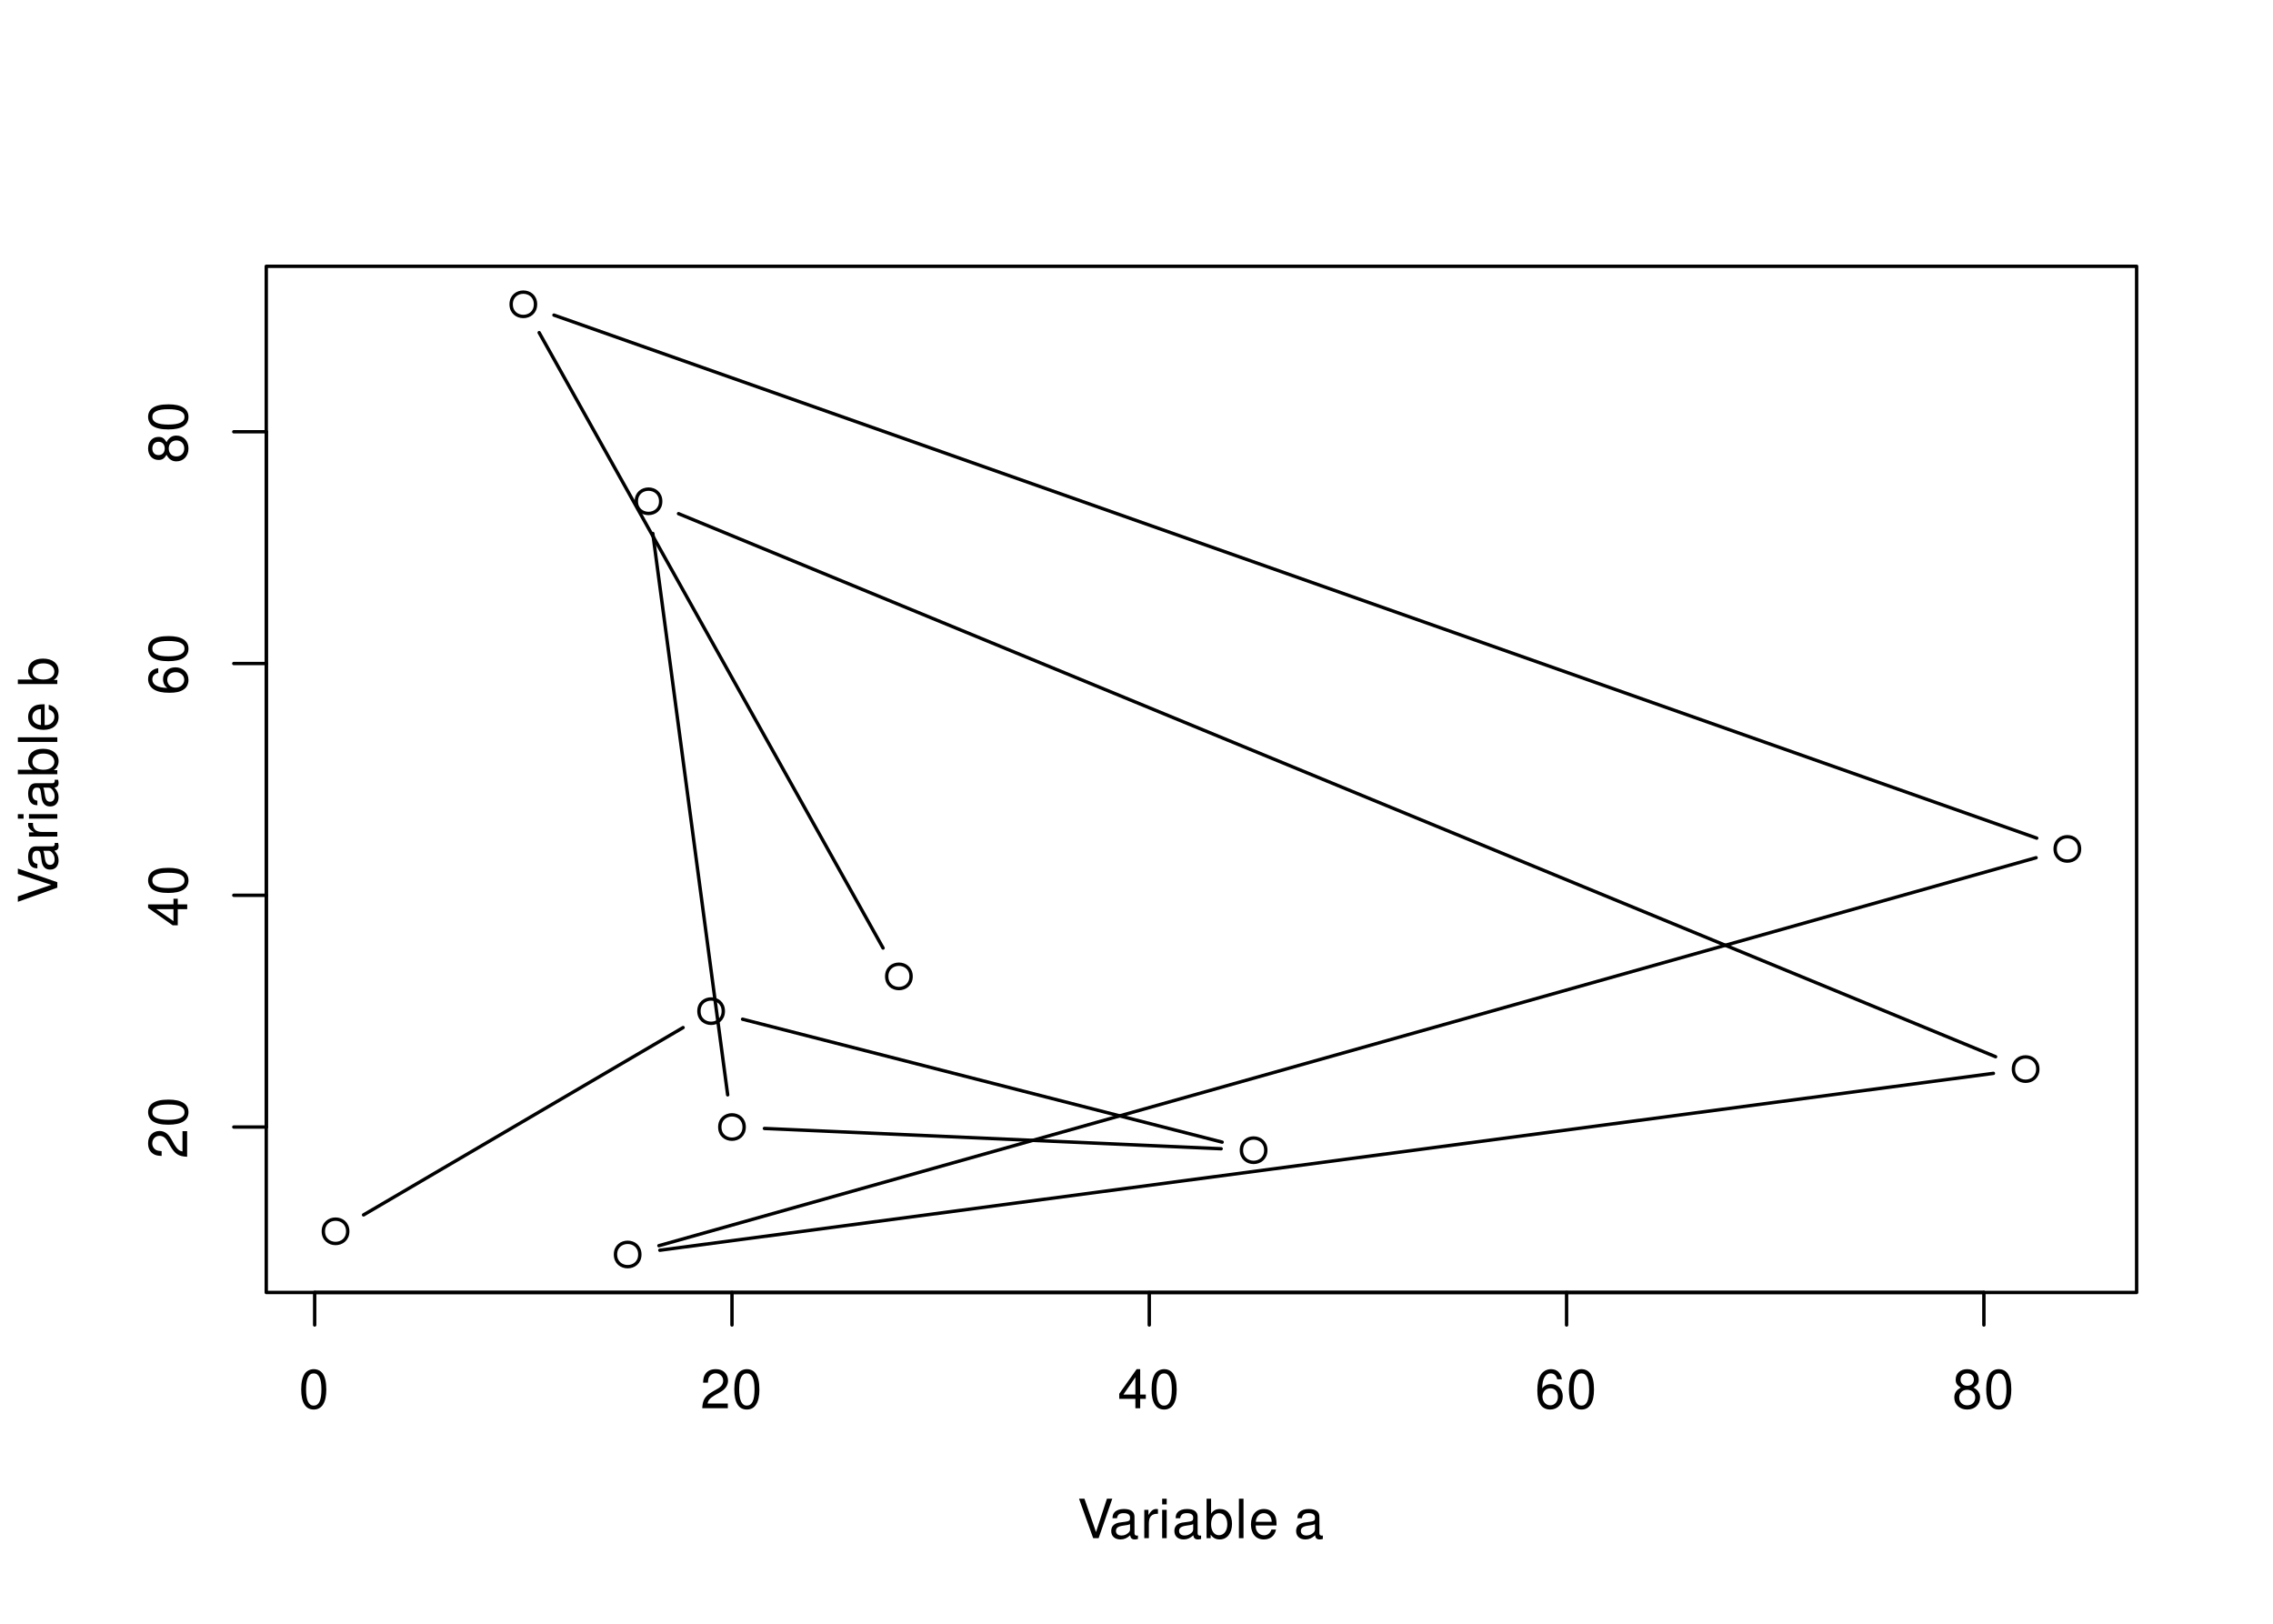
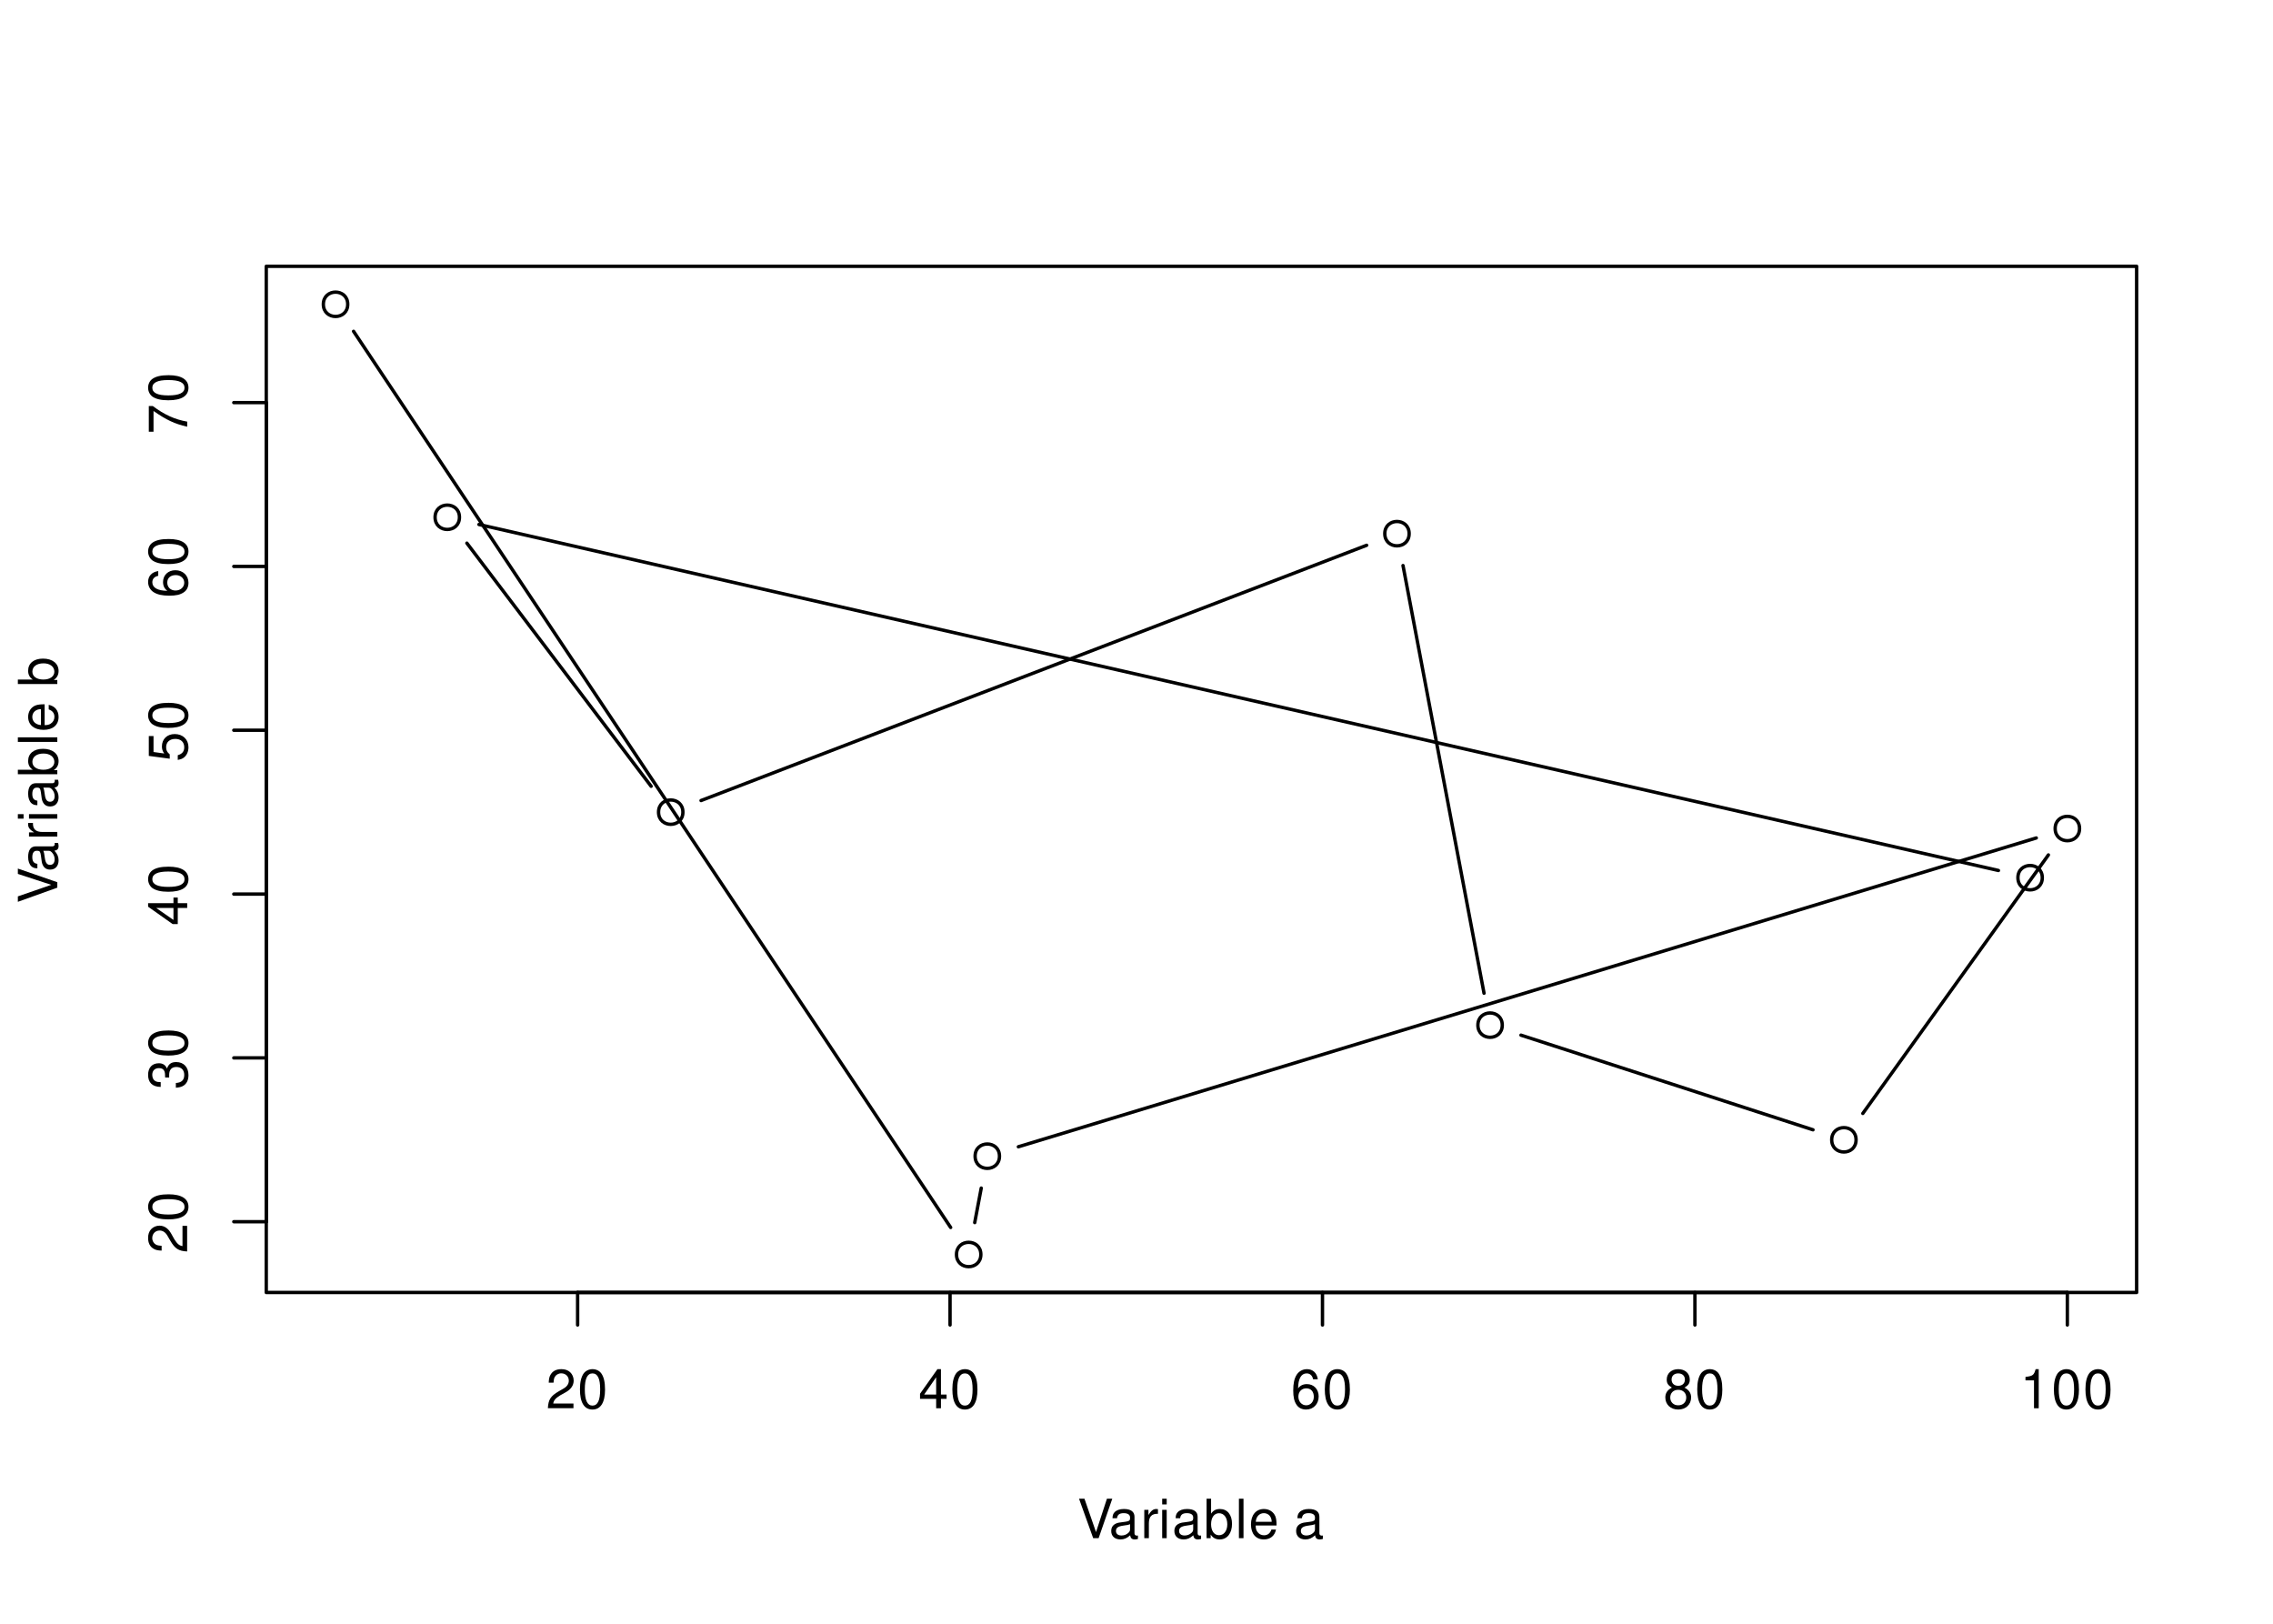
<svg xmlns="http://www.w3.org/2000/svg" xmlns:xlink="http://www.w3.org/1999/xlink" width="504pt" height="360pt" viewBox="0 0 504 360" version="1.1">
  <defs>
    <g>
      <symbol overflow="visible" id="glyph0-0">
        <path style="stroke:none;" d="" />
      </symbol>
      <symbol overflow="visible" id="glyph0-1">
+         <path style="stroke:none;" d="M 6.078 -1.047 L 1.594 -1.047 C 1.703 -1.766 2.094 -2.219 3.125 -2.859 L 4.328 -3.531 C 5.516 -4.188 6.125 -5.078 6.125 -6.141 C 6.125 -6.859 5.844 -7.531 5.344 -8 C 4.844 -8.453 4.219 -8.672 3.406 -8.672 C 2.328 -8.672 1.531 -8.297 1.062 -7.547 C 0.75 -7.094 0.625 -6.547 0.594 -5.672 L 1.656 -5.672 C 1.688 -6.266 1.766 -6.609 1.906 -6.906 C 2.188 -7.422 2.734 -7.75 3.375 -7.75 C 4.328 -7.75 5.047 -7.062 5.047 -6.125 C 5.047 -5.422 4.656 -4.828 3.906 -4.391 L 2.797 -3.75 C 1.016 -2.719 0.5 -1.906 0.406 -0.016 L 6.078 -0.016 Z M 6.078 -1.047 " />
+       </symbol>
+       <symbol overflow="visible" id="glyph0-2">
        <path style="stroke:none;" d="M 3.297 -8.672 C 2.516 -8.672 1.781 -8.312 1.344 -7.734 C 0.797 -6.953 0.516 -5.812 0.516 -4.203 C 0.516 -1.266 1.469 0.281 3.297 0.281 C 5.094 0.281 6.078 -1.266 6.078 -4.125 C 6.078 -5.812 5.812 -6.938 5.25 -7.734 C 4.812 -8.328 4.109 -8.672 3.297 -8.672 Z M 3.297 -7.734 C 4.438 -7.734 5 -6.578 5 -4.219 C 5 -1.75 4.453 -0.594 3.281 -0.594 C 2.156 -0.594 1.594 -1.797 1.594 -4.188 C 1.594 -6.578 2.156 -7.734 3.297 -7.734 Z M 3.297 -7.734 " />
-       </symbol>
-       <symbol overflow="visible" id="glyph0-2">
-         <path style="stroke:none;" d="M 6.078 -1.047 L 1.594 -1.047 C 1.703 -1.766 2.094 -2.219 3.125 -2.859 L 4.328 -3.531 C 5.516 -4.188 6.125 -5.078 6.125 -6.141 C 6.125 -6.859 5.844 -7.531 5.344 -8 C 4.844 -8.453 4.219 -8.672 3.406 -8.672 C 2.328 -8.672 1.531 -8.297 1.062 -7.547 C 0.75 -7.094 0.625 -6.547 0.594 -5.672 L 1.656 -5.672 C 1.688 -6.266 1.766 -6.609 1.906 -6.906 C 2.188 -7.422 2.734 -7.75 3.375 -7.75 C 4.328 -7.75 5.047 -7.062 5.047 -6.125 C 5.047 -5.422 4.656 -4.828 3.906 -4.391 L 2.797 -3.75 C 1.016 -2.719 0.5 -1.906 0.406 -0.016 L 6.078 -0.016 Z M 6.078 -1.047 " />
      </symbol>
      <symbol overflow="visible" id="glyph0-3">
        <path style="stroke:none;" d="M 3.922 -2.094 L 3.922 0 L 4.984 0 L 4.984 -2.094 L 6.234 -2.094 L 6.234 -3.047 L 4.984 -3.047 L 4.984 -8.672 L 4.203 -8.672 L 0.344 -3.219 L 0.344 -2.094 Z M 3.922 -3.047 L 1.266 -3.047 L 3.922 -6.875 Z M 3.922 -3.047 " />
      </symbol>
      <symbol overflow="visible" id="glyph0-4">
        <path style="stroke:none;" d="M 5.969 -6.422 C 5.766 -7.844 4.859 -8.672 3.562 -8.672 C 2.625 -8.672 1.781 -8.219 1.281 -7.438 C 0.75 -6.594 0.516 -5.531 0.516 -3.953 C 0.516 -2.5 0.719 -1.578 1.234 -0.797 C 1.688 -0.094 2.438 0.281 3.375 0.281 C 4.984 0.281 6.156 -0.938 6.156 -2.625 C 6.156 -4.219 5.078 -5.359 3.547 -5.359 C 2.719 -5.359 2.047 -5.047 1.594 -4.406 C 1.609 -6.547 2.281 -7.734 3.484 -7.734 C 4.234 -7.734 4.75 -7.266 4.922 -6.422 Z M 3.422 -4.422 C 4.438 -4.422 5.078 -3.703 5.078 -2.547 C 5.078 -1.453 4.359 -0.656 3.391 -0.656 C 2.406 -0.656 1.656 -1.484 1.656 -2.594 C 1.656 -3.672 2.375 -4.422 3.422 -4.422 Z M 3.422 -4.422 " />
      </symbol>
      <symbol overflow="visible" id="glyph0-5">
        <path style="stroke:none;" d="M 4.688 -4.578 C 5.578 -5.109 5.859 -5.547 5.859 -6.359 C 5.859 -7.734 4.812 -8.672 3.297 -8.672 C 1.797 -8.672 0.75 -7.734 0.75 -6.375 C 0.75 -5.547 1.016 -5.125 1.891 -4.578 C 0.922 -4.078 0.438 -3.375 0.438 -2.406 C 0.438 -0.828 1.609 0.281 3.297 0.281 C 4.984 0.281 6.156 -0.828 6.156 -2.406 C 6.156 -3.375 5.672 -4.078 4.688 -4.578 Z M 3.297 -7.734 C 4.203 -7.734 4.781 -7.203 4.781 -6.344 C 4.781 -5.516 4.188 -4.984 3.297 -4.984 C 2.406 -4.984 1.828 -5.516 1.828 -6.359 C 1.828 -7.203 2.406 -7.734 3.297 -7.734 Z M 3.297 -4.094 C 4.359 -4.094 5.078 -3.391 5.078 -2.391 C 5.078 -1.344 4.375 -0.656 3.281 -0.656 C 2.25 -0.656 1.531 -1.375 1.531 -2.375 C 1.531 -3.406 2.234 -4.094 3.297 -4.094 Z M 3.297 -4.094 " />
      </symbol>
      <symbol overflow="visible" id="glyph0-6">
+         <path style="stroke:none;" d="M 3.109 -6.188 L 3.109 0 L 4.156 0 L 4.156 -8.672 L 3.469 -8.672 C 3.094 -7.344 2.859 -7.156 1.219 -6.953 L 1.219 -6.188 Z M 3.109 -6.188 " />
+       </symbol>
+       <symbol overflow="visible" id="glyph0-7">
        <path style="stroke:none;" d="M 4.703 0 L 7.734 -8.75 L 6.547 -8.75 L 4.125 -1.344 L 1.562 -8.75 L 0.359 -8.75 L 3.5 0 Z M 4.703 0 " />
      </symbol>
-       <symbol overflow="visible" id="glyph0-7">
+       <symbol overflow="visible" id="glyph0-8">
        <path style="stroke:none;" d="M 6.422 -0.594 C 6.312 -0.562 6.266 -0.562 6.203 -0.562 C 5.859 -0.562 5.656 -0.75 5.656 -1.062 L 5.656 -4.75 C 5.656 -5.875 4.844 -6.469 3.297 -6.469 C 2.375 -6.469 1.641 -6.203 1.219 -5.734 C 0.922 -5.406 0.797 -5.047 0.781 -4.422 L 1.781 -4.422 C 1.875 -5.203 2.328 -5.547 3.266 -5.547 C 4.172 -5.547 4.672 -5.203 4.672 -4.609 L 4.672 -4.344 C 4.656 -3.906 4.438 -3.75 3.625 -3.641 C 2.203 -3.469 1.984 -3.422 1.609 -3.266 C 0.875 -2.953 0.5 -2.406 0.5 -1.578 C 0.5 -0.438 1.297 0.281 2.562 0.281 C 3.359 0.281 4 0 4.703 -0.641 C 4.781 0 5.094 0.281 5.734 0.281 C 5.953 0.281 6.078 0.25 6.422 0.172 Z M 4.672 -1.984 C 4.672 -1.641 4.578 -1.438 4.266 -1.156 C 3.859 -0.797 3.375 -0.594 2.781 -0.594 C 2 -0.594 1.547 -0.969 1.547 -1.609 C 1.547 -2.266 1.984 -2.609 3.062 -2.766 C 4.125 -2.906 4.328 -2.953 4.672 -3.109 Z M 4.672 -1.984 " />
      </symbol>
-       <symbol overflow="visible" id="glyph0-8">
+       <symbol overflow="visible" id="glyph0-9">
        <path style="stroke:none;" d="M 0.828 -6.281 L 0.828 0 L 1.844 0 L 1.844 -3.266 C 1.844 -4.781 2.469 -5.453 3.859 -5.406 L 3.859 -6.438 C 3.688 -6.453 3.594 -6.469 3.469 -6.469 C 2.812 -6.469 2.328 -6.078 1.75 -5.141 L 1.75 -6.281 Z M 0.828 -6.281 " />
      </symbol>
-       <symbol overflow="visible" id="glyph0-9">
+       <symbol overflow="visible" id="glyph0-10">
        <path style="stroke:none;" d="M 1.797 -6.281 L 0.797 -6.281 L 0.797 0 L 1.797 0 Z M 1.797 -8.75 L 0.797 -8.75 L 0.797 -7.484 L 1.797 -7.484 Z M 1.797 -8.75 " />
      </symbol>
-       <symbol overflow="visible" id="glyph0-10">
+       <symbol overflow="visible" id="glyph0-11">
        <path style="stroke:none;" d="M 0.641 -8.75 L 0.641 0 L 1.547 0 L 1.547 -0.797 C 2.031 -0.078 2.656 0.281 3.547 0.281 C 5.203 0.281 6.281 -1.078 6.281 -3.172 C 6.281 -5.203 5.25 -6.469 3.594 -6.469 C 2.719 -6.469 2.109 -6.141 1.641 -5.438 L 1.641 -8.75 Z M 3.391 -5.531 C 4.516 -5.531 5.234 -4.562 5.234 -3.062 C 5.234 -1.625 4.484 -0.656 3.391 -0.656 C 2.328 -0.656 1.641 -1.625 1.641 -3.094 C 1.641 -4.578 2.328 -5.531 3.391 -5.531 Z M 3.391 -5.531 " />
      </symbol>
-       <symbol overflow="visible" id="glyph0-11">
+       <symbol overflow="visible" id="glyph0-12">
        <path style="stroke:none;" d="M 1.828 -8.75 L 0.812 -8.75 L 0.812 0 L 1.828 0 Z M 1.828 -8.75 " />
      </symbol>
-       <symbol overflow="visible" id="glyph0-12">
+       <symbol overflow="visible" id="glyph0-13">
        <path style="stroke:none;" d="M 6.156 -2.812 C 6.156 -3.766 6.078 -4.344 5.906 -4.812 C 5.5 -5.844 4.531 -6.469 3.359 -6.469 C 1.609 -6.469 0.484 -5.141 0.484 -3.062 C 0.484 -0.984 1.562 0.281 3.344 0.281 C 4.781 0.281 5.766 -0.547 6.031 -1.906 L 5.016 -1.906 C 4.734 -1.078 4.172 -0.641 3.375 -0.641 C 2.734 -0.641 2.203 -0.938 1.859 -1.469 C 1.625 -1.828 1.531 -2.188 1.531 -2.812 Z M 1.547 -3.625 C 1.625 -4.781 2.344 -5.547 3.344 -5.547 C 4.375 -5.547 5.078 -4.75 5.078 -3.625 Z M 1.547 -3.625 " />
      </symbol>
-       <symbol overflow="visible" id="glyph0-13">
+       <symbol overflow="visible" id="glyph0-14">
        <path style="stroke:none;" d="" />
      </symbol>
      <symbol overflow="visible" id="glyph1-0">
        <path style="stroke:none;" d="" />
      </symbol>
      <symbol overflow="visible" id="glyph1-1">
        <path style="stroke:none;" d="M -1.047 -6.078 L -1.047 -1.594 C -1.766 -1.703 -2.219 -2.094 -2.859 -3.125 L -3.531 -4.328 C -4.188 -5.516 -5.078 -6.125 -6.141 -6.125 C -6.859 -6.125 -7.531 -5.844 -8 -5.344 C -8.453 -4.844 -8.672 -4.219 -8.672 -3.406 C -8.672 -2.328 -8.297 -1.531 -7.547 -1.062 C -7.094 -0.75 -6.547 -0.625 -5.672 -0.594 L -5.672 -1.656 C -6.266 -1.688 -6.609 -1.766 -6.906 -1.906 C -7.422 -2.188 -7.75 -2.734 -7.75 -3.375 C -7.75 -4.328 -7.062 -5.047 -6.125 -5.047 C -5.422 -5.047 -4.828 -4.656 -4.391 -3.906 L -3.75 -2.797 C -2.719 -1.016 -1.906 -0.5 -0.016 -0.406 L -0.016 -6.078 Z M -1.047 -6.078 " />
      </symbol>
      <symbol overflow="visible" id="glyph1-2">
        <path style="stroke:none;" d="M -8.672 -3.297 C -8.672 -2.516 -8.312 -1.781 -7.734 -1.344 C -6.953 -0.797 -5.812 -0.516 -4.203 -0.516 C -1.266 -0.516 0.281 -1.469 0.281 -3.297 C 0.281 -5.094 -1.266 -6.078 -4.125 -6.078 C -5.812 -6.078 -6.938 -5.812 -7.734 -5.25 C -8.328 -4.812 -8.672 -4.109 -8.672 -3.297 Z M -7.734 -3.297 C -7.734 -4.438 -6.578 -5 -4.219 -5 C -1.75 -5 -0.594 -4.453 -0.594 -3.281 C -0.594 -2.156 -1.797 -1.594 -4.188 -1.594 C -6.578 -1.594 -7.734 -2.156 -7.734 -3.297 Z M -7.734 -3.297 " />
      </symbol>
      <symbol overflow="visible" id="glyph1-3">
+         <path style="stroke:none;" d="M -4 -2.656 L -4 -3.234 C -4 -4.375 -3.453 -4.984 -2.406 -4.984 C -1.312 -4.984 -0.656 -4.328 -0.656 -3.234 C -0.656 -2.078 -1.25 -1.516 -2.516 -1.438 L -2.516 -0.391 C -1.828 -0.438 -1.375 -0.547 -0.984 -0.75 C -0.141 -1.203 0.281 -2.031 0.281 -3.188 C 0.281 -4.938 -0.781 -6.078 -2.422 -6.078 C -3.531 -6.078 -4.125 -5.656 -4.484 -4.625 C -4.812 -5.422 -5.406 -5.812 -6.281 -5.812 C -7.781 -5.812 -8.672 -4.844 -8.672 -3.234 C -8.672 -1.516 -7.719 -0.594 -5.875 -0.562 L -5.875 -1.625 C -6.406 -1.625 -6.703 -1.688 -6.969 -1.812 C -7.469 -2.047 -7.75 -2.578 -7.75 -3.234 C -7.75 -4.172 -7.188 -4.734 -6.25 -4.734 C -5.641 -4.734 -5.266 -4.531 -5.062 -4.062 C -4.938 -3.766 -4.891 -3.391 -4.891 -2.656 Z M -4 -2.656 " />
+       </symbol>
+       <symbol overflow="visible" id="glyph1-4">
        <path style="stroke:none;" d="M -2.094 -3.922 L 0 -3.922 L 0 -4.984 L -2.094 -4.984 L -2.094 -6.234 L -3.047 -6.234 L -3.047 -4.984 L -8.672 -4.984 L -8.672 -4.203 L -3.219 -0.344 L -2.094 -0.344 Z M -3.047 -3.922 L -3.047 -1.266 L -6.875 -3.922 Z M -3.047 -3.922 " />
      </symbol>
-       <symbol overflow="visible" id="glyph1-4">
+       <symbol overflow="visible" id="glyph1-5">
+         <path style="stroke:none;" d="M -8.516 -5.719 L -8.516 -1.312 L -3.875 -0.688 L -3.875 -1.656 C -4.469 -2.141 -4.672 -2.562 -4.672 -3.234 C -4.672 -4.375 -3.891 -5.078 -2.625 -5.078 C -1.406 -5.078 -0.656 -4.375 -0.656 -3.219 C -0.656 -2.297 -1.125 -1.734 -2.094 -1.469 L -2.094 -0.422 C -1.391 -0.562 -1.062 -0.688 -0.75 -0.938 C -0.094 -1.422 0.281 -2.281 0.281 -3.234 C 0.281 -4.953 -0.969 -6.156 -2.766 -6.156 C -4.453 -6.156 -5.609 -5.047 -5.609 -3.406 C -5.609 -2.812 -5.453 -2.328 -5.094 -1.844 L -7.469 -2.172 L -7.469 -5.719 Z M -8.516 -5.719 " />
+       </symbol>
+       <symbol overflow="visible" id="glyph1-6">
        <path style="stroke:none;" d="M -6.422 -5.969 C -7.844 -5.766 -8.672 -4.859 -8.672 -3.562 C -8.672 -2.625 -8.219 -1.781 -7.438 -1.281 C -6.594 -0.75 -5.531 -0.516 -3.953 -0.516 C -2.5 -0.516 -1.578 -0.719 -0.797 -1.234 C -0.094 -1.688 0.281 -2.438 0.281 -3.375 C 0.281 -4.984 -0.938 -6.156 -2.625 -6.156 C -4.219 -6.156 -5.359 -5.078 -5.359 -3.547 C -5.359 -2.719 -5.047 -2.047 -4.406 -1.594 C -6.547 -1.609 -7.734 -2.281 -7.734 -3.484 C -7.734 -4.234 -7.266 -4.75 -6.422 -4.922 Z M -4.422 -3.422 C -4.422 -4.438 -3.703 -5.078 -2.547 -5.078 C -1.453 -5.078 -0.656 -4.359 -0.656 -3.391 C -0.656 -2.406 -1.484 -1.656 -2.594 -1.656 C -3.672 -1.656 -4.422 -2.375 -4.422 -3.422 Z M -4.422 -3.422 " />
      </symbol>
-       <symbol overflow="visible" id="glyph1-5">
-         <path style="stroke:none;" d="M -4.578 -4.688 C -5.109 -5.578 -5.547 -5.859 -6.359 -5.859 C -7.734 -5.859 -8.672 -4.812 -8.672 -3.297 C -8.672 -1.797 -7.734 -0.75 -6.375 -0.75 C -5.547 -0.75 -5.125 -1.016 -4.578 -1.891 C -4.078 -0.922 -3.375 -0.438 -2.406 -0.438 C -0.828 -0.438 0.281 -1.609 0.281 -3.297 C 0.281 -4.984 -0.828 -6.156 -2.406 -6.156 C -3.375 -6.156 -4.078 -5.672 -4.578 -4.688 Z M -7.734 -3.297 C -7.734 -4.203 -7.203 -4.781 -6.344 -4.781 C -5.516 -4.781 -4.984 -4.188 -4.984 -3.297 C -4.984 -2.406 -5.516 -1.828 -6.359 -1.828 C -7.203 -1.828 -7.734 -2.406 -7.734 -3.297 Z M -4.094 -3.297 C -4.094 -4.359 -3.391 -5.078 -2.391 -5.078 C -1.344 -5.078 -0.656 -4.375 -0.656 -3.281 C -0.656 -2.25 -1.375 -1.531 -2.375 -1.531 C -3.406 -1.531 -4.094 -2.234 -4.094 -3.297 Z M -4.094 -3.297 " />
-       </symbol>
-       <symbol overflow="visible" id="glyph1-6">
+       <symbol overflow="visible" id="glyph1-7">
+         <path style="stroke:none;" d="M -8.516 -6.234 L -8.516 -0.547 L -7.469 -0.547 L -7.469 -5.141 C -4.578 -3.125 -2.797 -2.297 0 -1.656 L 0 -2.781 C -2.719 -3.25 -5.062 -4.312 -7.625 -6.234 Z M -8.516 -6.234 " />
+       </symbol>
+       <symbol overflow="visible" id="glyph1-8">
        <path style="stroke:none;" d="M 0 -4.703 L -8.75 -7.734 L -8.75 -6.547 L -1.344 -4.125 L -8.75 -1.562 L -8.75 -0.359 L 0 -3.5 Z M 0 -4.703 " />
      </symbol>
-       <symbol overflow="visible" id="glyph1-7">
+       <symbol overflow="visible" id="glyph1-9">
        <path style="stroke:none;" d="M -0.594 -6.422 C -0.562 -6.312 -0.562 -6.266 -0.562 -6.203 C -0.562 -5.859 -0.75 -5.656 -1.062 -5.656 L -4.75 -5.656 C -5.875 -5.656 -6.469 -4.844 -6.469 -3.297 C -6.469 -2.375 -6.203 -1.641 -5.734 -1.219 C -5.406 -0.922 -5.047 -0.797 -4.422 -0.781 L -4.422 -1.781 C -5.203 -1.875 -5.547 -2.328 -5.547 -3.266 C -5.547 -4.172 -5.203 -4.672 -4.609 -4.672 L -4.344 -4.672 C -3.906 -4.656 -3.75 -4.438 -3.641 -3.625 C -3.469 -2.203 -3.422 -1.984 -3.266 -1.609 C -2.953 -0.875 -2.406 -0.5 -1.578 -0.5 C -0.438 -0.5 0.281 -1.297 0.281 -2.562 C 0.281 -3.359 0 -4 -0.641 -4.703 C 0 -4.781 0.281 -5.094 0.281 -5.734 C 0.281 -5.953 0.25 -6.078 0.172 -6.422 Z M -1.984 -4.672 C -1.641 -4.672 -1.438 -4.578 -1.156 -4.266 C -0.797 -3.859 -0.594 -3.375 -0.594 -2.781 C -0.594 -2 -0.969 -1.547 -1.609 -1.547 C -2.266 -1.547 -2.609 -1.984 -2.766 -3.062 C -2.906 -4.125 -2.953 -4.328 -3.109 -4.672 Z M -1.984 -4.672 " />
      </symbol>
-       <symbol overflow="visible" id="glyph1-8">
+       <symbol overflow="visible" id="glyph1-10">
        <path style="stroke:none;" d="M -6.281 -0.828 L 0 -0.828 L 0 -1.844 L -3.266 -1.844 C -4.781 -1.844 -5.453 -2.469 -5.406 -3.859 L -6.438 -3.859 C -6.453 -3.688 -6.469 -3.594 -6.469 -3.469 C -6.469 -2.812 -6.078 -2.328 -5.141 -1.75 L -6.281 -1.75 Z M -6.281 -0.828 " />
      </symbol>
-       <symbol overflow="visible" id="glyph1-9">
+       <symbol overflow="visible" id="glyph1-11">
        <path style="stroke:none;" d="M -6.281 -1.797 L -6.281 -0.797 L 0 -0.797 L 0 -1.797 Z M -8.75 -1.797 L -8.75 -0.797 L -7.484 -0.797 L -7.484 -1.797 Z M -8.75 -1.797 " />
      </symbol>
-       <symbol overflow="visible" id="glyph1-10">
+       <symbol overflow="visible" id="glyph1-12">
        <path style="stroke:none;" d="M -8.75 -0.641 L 0 -0.641 L 0 -1.547 L -0.797 -1.547 C -0.078 -2.031 0.281 -2.656 0.281 -3.547 C 0.281 -5.203 -1.078 -6.281 -3.172 -6.281 C -5.203 -6.281 -6.469 -5.25 -6.469 -3.594 C -6.469 -2.719 -6.141 -2.109 -5.438 -1.641 L -8.75 -1.641 Z M -5.531 -3.391 C -5.531 -4.516 -4.562 -5.234 -3.062 -5.234 C -1.625 -5.234 -0.656 -4.484 -0.656 -3.391 C -0.656 -2.328 -1.625 -1.641 -3.094 -1.641 C -4.578 -1.641 -5.531 -2.328 -5.531 -3.391 Z M -5.531 -3.391 " />
      </symbol>
-       <symbol overflow="visible" id="glyph1-11">
+       <symbol overflow="visible" id="glyph1-13">
        <path style="stroke:none;" d="M -8.75 -1.828 L -8.75 -0.812 L 0 -0.812 L 0 -1.828 Z M -8.75 -1.828 " />
      </symbol>
-       <symbol overflow="visible" id="glyph1-12">
+       <symbol overflow="visible" id="glyph1-14">
        <path style="stroke:none;" d="M -2.812 -6.156 C -3.766 -6.156 -4.344 -6.078 -4.812 -5.906 C -5.844 -5.5 -6.469 -4.531 -6.469 -3.359 C -6.469 -1.609 -5.141 -0.484 -3.062 -0.484 C -0.984 -0.484 0.281 -1.562 0.281 -3.344 C 0.281 -4.781 -0.547 -5.766 -1.906 -6.031 L -1.906 -5.016 C -1.078 -4.734 -0.641 -4.172 -0.641 -3.375 C -0.641 -2.734 -0.938 -2.203 -1.469 -1.859 C -1.828 -1.625 -2.188 -1.531 -2.812 -1.531 Z M -3.625 -1.547 C -4.781 -1.625 -5.547 -2.344 -5.547 -3.344 C -5.547 -4.375 -4.75 -5.078 -3.625 -5.078 Z M -3.625 -1.547 " />
      </symbol>
-       <symbol overflow="visible" id="glyph1-13">
+       <symbol overflow="visible" id="glyph1-15">
        <path style="stroke:none;" d="" />
      </symbol>
    </g>
  </defs>
  <g id="surface43">
    <rect x="0" y="0" width="504" height="360" style="fill:rgb(100%,100%,100%);fill-opacity:1;stroke:none;" />
-     <path style="fill:none;stroke-width:0.75;stroke-linecap:round;stroke-linejoin:round;stroke:rgb(0%,0%,0%);stroke-opacity:1;stroke-miterlimit:10;" d="M 195.805 210.191 L 119.551 73.75 " />
-     <path style="fill:none;stroke-width:0.75;stroke-linecap:round;stroke-linejoin:round;stroke:rgb(0%,0%,0%);stroke-opacity:1;stroke-miterlimit:10;" d="M 122.828 69.863 L 451.609 185.82 " />
-     <path style="fill:none;stroke-width:0.75;stroke-linecap:round;stroke-linejoin:round;stroke:rgb(0%,0%,0%);stroke-opacity:1;stroke-miterlimit:10;" d="M 451.469 190.168 L 146.102 276.18 " />
-     <path style="fill:none;stroke-width:0.75;stroke-linecap:round;stroke-linejoin:round;stroke:rgb(0%,0%,0%);stroke-opacity:1;stroke-miterlimit:10;" d="M 146.309 277.188 L 442.008 237.973 " />
-     <path style="fill:none;stroke-width:0.75;stroke-linecap:round;stroke-linejoin:round;stroke:rgb(0%,0%,0%);stroke-opacity:1;stroke-miterlimit:10;" d="M 442.492 234.285 L 150.453 113.887 " />
-     <path style="fill:none;stroke-width:0.75;stroke-linecap:round;stroke-linejoin:round;stroke:rgb(0%,0%,0%);stroke-opacity:1;stroke-miterlimit:10;" d="M 144.75 118.277 L 161.352 242.738 " />
-     <path style="fill:none;stroke-width:0.75;stroke-linecap:round;stroke-linejoin:round;stroke:rgb(0%,0%,0%);stroke-opacity:1;stroke-miterlimit:10;" d="M 169.496 250.191 L 270.773 254.691 " />
-     <path style="fill:none;stroke-width:0.75;stroke-linecap:round;stroke-linejoin:round;stroke:rgb(0%,0%,0%);stroke-opacity:1;stroke-miterlimit:10;" d="M 270.992 253.223 L 164.652 225.969 " />
-     <path style="fill:none;stroke-width:0.75;stroke-linecap:round;stroke-linejoin:round;stroke:rgb(0%,0%,0%);stroke-opacity:1;stroke-miterlimit:10;" d="M 151.465 227.824 L 80.613 269.355 " />
-     <path style="fill:none;stroke-width:0.75;stroke-linecap:round;stroke-linejoin:round;stroke:rgb(0%,0%,0%);stroke-opacity:1;stroke-miterlimit:10;" d="M 202.016 216.477 C 202.016 220.074 196.617 220.074 196.617 216.477 C 196.617 212.875 202.016 212.875 202.016 216.477 " />
-     <path style="fill:none;stroke-width:0.75;stroke-linecap:round;stroke-linejoin:round;stroke:rgb(0%,0%,0%);stroke-opacity:1;stroke-miterlimit:10;" d="M 118.738 67.465 C 118.738 71.066 113.34 71.066 113.34 67.465 C 113.34 63.867 118.738 63.867 118.738 67.465 " />
-     <path style="fill:none;stroke-width:0.75;stroke-linecap:round;stroke-linejoin:round;stroke:rgb(0%,0%,0%);stroke-opacity:1;stroke-miterlimit:10;" d="M 461.102 188.215 C 461.102 191.816 455.699 191.816 455.699 188.215 C 455.699 184.613 461.102 184.613 461.102 188.215 " />
-     <path style="fill:none;stroke-width:0.75;stroke-linecap:round;stroke-linejoin:round;stroke:rgb(0%,0%,0%);stroke-opacity:1;stroke-miterlimit:10;" d="M 141.871 278.133 C 141.871 281.734 136.473 281.734 136.473 278.133 C 136.473 274.535 141.871 274.535 141.871 278.133 " />
-     <path style="fill:none;stroke-width:0.75;stroke-linecap:round;stroke-linejoin:round;stroke:rgb(0%,0%,0%);stroke-opacity:1;stroke-miterlimit:10;" d="M 451.848 237.027 C 451.848 240.629 446.445 240.629 446.445 237.027 C 446.445 233.426 451.848 233.426 451.848 237.027 " />
-     <path style="fill:none;stroke-width:0.75;stroke-linecap:round;stroke-linejoin:round;stroke:rgb(0%,0%,0%);stroke-opacity:1;stroke-miterlimit:10;" d="M 146.496 111.141 C 146.496 114.742 141.098 114.742 141.098 111.141 C 141.098 107.543 146.496 107.543 146.496 111.141 " />
-     <path style="fill:none;stroke-width:0.75;stroke-linecap:round;stroke-linejoin:round;stroke:rgb(0%,0%,0%);stroke-opacity:1;stroke-miterlimit:10;" d="M 165.004 249.875 C 165.004 253.473 159.605 253.473 159.605 249.875 C 159.605 246.273 165.004 246.273 165.004 249.875 " />
-     <path style="fill:none;stroke-width:0.75;stroke-linecap:round;stroke-linejoin:round;stroke:rgb(0%,0%,0%);stroke-opacity:1;stroke-miterlimit:10;" d="M 280.668 255.012 C 280.668 258.613 275.266 258.613 275.266 255.012 C 275.266 251.41 280.668 251.41 280.668 255.012 " />
-     <path style="fill:none;stroke-width:0.75;stroke-linecap:round;stroke-linejoin:round;stroke:rgb(0%,0%,0%);stroke-opacity:1;stroke-miterlimit:10;" d="M 160.379 224.184 C 160.379 227.781 154.977 227.781 154.977 224.184 C 154.977 220.582 160.379 220.582 160.379 224.184 " />
-     <path style="fill:none;stroke-width:0.75;stroke-linecap:round;stroke-linejoin:round;stroke:rgb(0%,0%,0%);stroke-opacity:1;stroke-miterlimit:10;" d="M 77.102 272.996 C 77.102 276.594 71.699 276.594 71.699 272.996 C 71.699 269.395 77.102 269.395 77.102 272.996 " />
-     <path style="fill:none;stroke-width:0.75;stroke-linecap:round;stroke-linejoin:round;stroke:rgb(0%,0%,0%);stroke-opacity:1;stroke-miterlimit:10;" d="M 69.773 286.559 L 439.895 286.559 " />
-     <path style="fill:none;stroke-width:0.75;stroke-linecap:round;stroke-linejoin:round;stroke:rgb(0%,0%,0%);stroke-opacity:1;stroke-miterlimit:10;" d="M 69.773 286.559 L 69.773 293.762 " />
-     <path style="fill:none;stroke-width:0.75;stroke-linecap:round;stroke-linejoin:round;stroke:rgb(0%,0%,0%);stroke-opacity:1;stroke-miterlimit:10;" d="M 162.305 286.559 L 162.305 293.762 " />
-     <path style="fill:none;stroke-width:0.75;stroke-linecap:round;stroke-linejoin:round;stroke:rgb(0%,0%,0%);stroke-opacity:1;stroke-miterlimit:10;" d="M 254.832 286.559 L 254.832 293.762 " />
-     <path style="fill:none;stroke-width:0.75;stroke-linecap:round;stroke-linejoin:round;stroke:rgb(0%,0%,0%);stroke-opacity:1;stroke-miterlimit:10;" d="M 347.363 286.559 L 347.363 293.762 " />
-     <path style="fill:none;stroke-width:0.75;stroke-linecap:round;stroke-linejoin:round;stroke:rgb(0%,0%,0%);stroke-opacity:1;stroke-miterlimit:10;" d="M 439.895 286.559 L 439.895 293.762 " />
-     <g style="fill:rgb(0%,0%,0%);fill-opacity:1;">
-       <use xlink:href="#glyph0-1" x="66.273" y="312.229" />
-     </g>
-     <g style="fill:rgb(0%,0%,0%);fill-opacity:1;">
-       <use xlink:href="#glyph0-2" x="155.305" y="312.229" />
-       <use xlink:href="#glyph0-1" x="162.305" y="312.229" />
-     </g>
-     <g style="fill:rgb(0%,0%,0%);fill-opacity:1;">
-       <use xlink:href="#glyph0-3" x="247.832" y="312.229" />
-       <use xlink:href="#glyph0-1" x="254.832" y="312.229" />
-     </g>
-     <g style="fill:rgb(0%,0%,0%);fill-opacity:1;">
-       <use xlink:href="#glyph0-4" x="340.363" y="312.229" />
-       <use xlink:href="#glyph0-1" x="347.363" y="312.229" />
-     </g>
-     <g style="fill:rgb(0%,0%,0%);fill-opacity:1;">
-       <use xlink:href="#glyph0-5" x="432.895" y="312.229" />
-       <use xlink:href="#glyph0-1" x="439.895" y="312.229" />
-     </g>
-     <path style="fill:none;stroke-width:0.75;stroke-linecap:round;stroke-linejoin:round;stroke:rgb(0%,0%,0%);stroke-opacity:1;stroke-miterlimit:10;" d="M 59.039 249.875 L 59.039 95.727 " />
-     <path style="fill:none;stroke-width:0.75;stroke-linecap:round;stroke-linejoin:round;stroke:rgb(0%,0%,0%);stroke-opacity:1;stroke-miterlimit:10;" d="M 59.039 249.875 L 51.84 249.875 " />
-     <path style="fill:none;stroke-width:0.75;stroke-linecap:round;stroke-linejoin:round;stroke:rgb(0%,0%,0%);stroke-opacity:1;stroke-miterlimit:10;" d="M 59.039 198.492 L 51.84 198.492 " />
-     <path style="fill:none;stroke-width:0.75;stroke-linecap:round;stroke-linejoin:round;stroke:rgb(0%,0%,0%);stroke-opacity:1;stroke-miterlimit:10;" d="M 59.039 147.109 L 51.84 147.109 " />
-     <path style="fill:none;stroke-width:0.75;stroke-linecap:round;stroke-linejoin:round;stroke:rgb(0%,0%,0%);stroke-opacity:1;stroke-miterlimit:10;" d="M 59.039 95.727 L 51.84 95.727 " />
-     <g style="fill:rgb(0%,0%,0%);fill-opacity:1;">
-       <use xlink:href="#glyph1-1" x="41.51" y="256.875" />
-       <use xlink:href="#glyph1-2" x="41.51" y="249.875" />
-     </g>
-     <g style="fill:rgb(0%,0%,0%);fill-opacity:1;">
-       <use xlink:href="#glyph1-3" x="41.51" y="205.492" />
-       <use xlink:href="#glyph1-2" x="41.51" y="198.492" />
-     </g>
-     <g style="fill:rgb(0%,0%,0%);fill-opacity:1;">
-       <use xlink:href="#glyph1-4" x="41.51" y="154.109" />
-       <use xlink:href="#glyph1-2" x="41.51" y="147.109" />
-     </g>
-     <g style="fill:rgb(0%,0%,0%);fill-opacity:1;">
-       <use xlink:href="#glyph1-5" x="41.51" y="102.727" />
-       <use xlink:href="#glyph1-2" x="41.51" y="95.727" />
+     <path style="fill:none;stroke-width:0.75;stroke-linecap:round;stroke-linejoin:round;stroke:rgb(0%,0%,0%);stroke-opacity:1;stroke-miterlimit:10;" d="M 78.395 73.457 L 210.793 272.141 " />
+     <path style="fill:none;stroke-width:0.75;stroke-linecap:round;stroke-linejoin:round;stroke:rgb(0%,0%,0%);stroke-opacity:1;stroke-miterlimit:10;" d="M 216.129 271.059 L 217.574 263.414 " />
+     <path style="fill:none;stroke-width:0.75;stroke-linecap:round;stroke-linejoin:round;stroke:rgb(0%,0%,0%);stroke-opacity:1;stroke-miterlimit:10;" d="M 225.805 254.25 L 451.512 185.785 " />
+     <path style="fill:none;stroke-width:0.75;stroke-linecap:round;stroke-linejoin:round;stroke:rgb(0%,0%,0%);stroke-opacity:1;stroke-miterlimit:10;" d="M 454.199 189.547 L 413.051 246.859 " />
+     <path style="fill:none;stroke-width:0.75;stroke-linecap:round;stroke-linejoin:round;stroke:rgb(0%,0%,0%);stroke-opacity:1;stroke-miterlimit:10;" d="M 402.004 250.488 L 337.25 229.504 " />
+     <path style="fill:none;stroke-width:0.75;stroke-linecap:round;stroke-linejoin:round;stroke:rgb(0%,0%,0%);stroke-opacity:1;stroke-miterlimit:10;" d="M 329.059 220.207 L 311.094 125.391 " />
+     <path style="fill:none;stroke-width:0.75;stroke-linecap:round;stroke-linejoin:round;stroke:rgb(0%,0%,0%);stroke-opacity:1;stroke-miterlimit:10;" d="M 303.031 120.895 L 155.445 177.488 " />
+     <path style="fill:none;stroke-width:0.75;stroke-linecap:round;stroke-linejoin:round;stroke:rgb(0%,0%,0%);stroke-opacity:1;stroke-miterlimit:10;" d="M 144.375 174.324 L 103.523 120.422 " />
+     <path style="fill:none;stroke-width:0.75;stroke-linecap:round;stroke-linejoin:round;stroke:rgb(0%,0%,0%);stroke-opacity:1;stroke-miterlimit:10;" d="M 106.195 116.285 L 443.121 192.996 " />
+     <path style="fill:none;stroke-width:0.75;stroke-linecap:round;stroke-linejoin:round;stroke:rgb(0%,0%,0%);stroke-opacity:1;stroke-miterlimit:10;" d="M 77.102 67.465 C 77.102 71.066 71.699 71.066 71.699 67.465 C 71.699 63.867 77.102 63.867 77.102 67.465 " />
+     <path style="fill:none;stroke-width:0.75;stroke-linecap:round;stroke-linejoin:round;stroke:rgb(0%,0%,0%);stroke-opacity:1;stroke-miterlimit:10;" d="M 217.488 278.133 C 217.488 281.734 212.086 281.734 212.086 278.133 C 212.086 274.535 217.488 274.535 217.488 278.133 " />
+     <path style="fill:none;stroke-width:0.75;stroke-linecap:round;stroke-linejoin:round;stroke:rgb(0%,0%,0%);stroke-opacity:1;stroke-miterlimit:10;" d="M 221.617 256.34 C 221.617 259.941 216.215 259.941 216.215 256.34 C 216.215 252.738 221.617 252.738 221.617 256.34 " />
+     <path style="fill:none;stroke-width:0.75;stroke-linecap:round;stroke-linejoin:round;stroke:rgb(0%,0%,0%);stroke-opacity:1;stroke-miterlimit:10;" d="M 461.102 183.695 C 461.102 187.297 455.699 187.297 455.699 183.695 C 455.699 180.098 461.102 180.098 461.102 183.695 " />
+     <path style="fill:none;stroke-width:0.75;stroke-linecap:round;stroke-linejoin:round;stroke:rgb(0%,0%,0%);stroke-opacity:1;stroke-miterlimit:10;" d="M 411.551 252.707 C 411.551 256.309 406.152 256.309 406.152 252.707 C 406.152 249.109 411.551 249.109 411.551 252.707 " />
+     <path style="fill:none;stroke-width:0.75;stroke-linecap:round;stroke-linejoin:round;stroke:rgb(0%,0%,0%);stroke-opacity:1;stroke-miterlimit:10;" d="M 333.102 227.281 C 333.102 230.883 327.699 230.883 327.699 227.281 C 327.699 223.684 333.102 223.684 333.102 227.281 " />
+     <path style="fill:none;stroke-width:0.75;stroke-linecap:round;stroke-linejoin:round;stroke:rgb(0%,0%,0%);stroke-opacity:1;stroke-miterlimit:10;" d="M 312.453 118.316 C 312.453 121.918 307.055 121.918 307.055 118.316 C 307.055 114.719 312.453 114.719 312.453 118.316 " />
+     <path style="fill:none;stroke-width:0.75;stroke-linecap:round;stroke-linejoin:round;stroke:rgb(0%,0%,0%);stroke-opacity:1;stroke-miterlimit:10;" d="M 151.422 180.062 C 151.422 183.664 146.023 183.664 146.023 180.062 C 146.023 176.465 151.422 176.465 151.422 180.062 " />
+     <path style="fill:none;stroke-width:0.75;stroke-linecap:round;stroke-linejoin:round;stroke:rgb(0%,0%,0%);stroke-opacity:1;stroke-miterlimit:10;" d="M 101.875 114.684 C 101.875 118.285 96.473 118.285 96.473 114.684 C 96.473 111.086 101.875 111.086 101.875 114.684 " />
+     <path style="fill:none;stroke-width:0.75;stroke-linecap:round;stroke-linejoin:round;stroke:rgb(0%,0%,0%);stroke-opacity:1;stroke-miterlimit:10;" d="M 452.844 194.594 C 452.844 198.191 447.441 198.191 447.441 194.594 C 447.441 190.992 452.844 190.992 452.844 194.594 " />
+     <path style="fill:none;stroke-width:0.75;stroke-linecap:round;stroke-linejoin:round;stroke:rgb(0%,0%,0%);stroke-opacity:1;stroke-miterlimit:10;" d="M 128.078 286.559 L 458.398 286.559 " />
+     <path style="fill:none;stroke-width:0.75;stroke-linecap:round;stroke-linejoin:round;stroke:rgb(0%,0%,0%);stroke-opacity:1;stroke-miterlimit:10;" d="M 128.078 286.559 L 128.078 293.762 " />
+     <path style="fill:none;stroke-width:0.75;stroke-linecap:round;stroke-linejoin:round;stroke:rgb(0%,0%,0%);stroke-opacity:1;stroke-miterlimit:10;" d="M 210.656 286.559 L 210.656 293.762 " />
+     <path style="fill:none;stroke-width:0.75;stroke-linecap:round;stroke-linejoin:round;stroke:rgb(0%,0%,0%);stroke-opacity:1;stroke-miterlimit:10;" d="M 293.238 286.559 L 293.238 293.762 " />
+     <path style="fill:none;stroke-width:0.75;stroke-linecap:round;stroke-linejoin:round;stroke:rgb(0%,0%,0%);stroke-opacity:1;stroke-miterlimit:10;" d="M 375.82 286.559 L 375.82 293.762 " />
+     <path style="fill:none;stroke-width:0.75;stroke-linecap:round;stroke-linejoin:round;stroke:rgb(0%,0%,0%);stroke-opacity:1;stroke-miterlimit:10;" d="M 458.398 286.559 L 458.398 293.762 " />
+     <g style="fill:rgb(0%,0%,0%);fill-opacity:1;">
+       <use xlink:href="#glyph0-1" x="121.078" y="312.229" />
+       <use xlink:href="#glyph0-2" x="128.078" y="312.229" />
+     </g>
+     <g style="fill:rgb(0%,0%,0%);fill-opacity:1;">
+       <use xlink:href="#glyph0-3" x="203.656" y="312.229" />
+       <use xlink:href="#glyph0-2" x="210.656" y="312.229" />
+     </g>
+     <g style="fill:rgb(0%,0%,0%);fill-opacity:1;">
+       <use xlink:href="#glyph0-4" x="286.238" y="312.229" />
+       <use xlink:href="#glyph0-2" x="293.238" y="312.229" />
+     </g>
+     <g style="fill:rgb(0%,0%,0%);fill-opacity:1;">
+       <use xlink:href="#glyph0-5" x="368.82" y="312.229" />
+       <use xlink:href="#glyph0-2" x="375.82" y="312.229" />
+     </g>
+     <g style="fill:rgb(0%,0%,0%);fill-opacity:1;">
+       <use xlink:href="#glyph0-6" x="447.898" y="312.229" />
+       <use xlink:href="#glyph0-2" x="454.898" y="312.229" />
+       <use xlink:href="#glyph0-2" x="461.898" y="312.229" />
+     </g>
+     <path style="fill:none;stroke-width:0.75;stroke-linecap:round;stroke-linejoin:round;stroke:rgb(0%,0%,0%);stroke-opacity:1;stroke-miterlimit:10;" d="M 59.039 270.867 L 59.039 89.262 " />
+     <path style="fill:none;stroke-width:0.75;stroke-linecap:round;stroke-linejoin:round;stroke:rgb(0%,0%,0%);stroke-opacity:1;stroke-miterlimit:10;" d="M 59.039 270.867 L 51.84 270.867 " />
+     <path style="fill:none;stroke-width:0.75;stroke-linecap:round;stroke-linejoin:round;stroke:rgb(0%,0%,0%);stroke-opacity:1;stroke-miterlimit:10;" d="M 59.039 234.547 L 51.84 234.547 " />
+     <path style="fill:none;stroke-width:0.75;stroke-linecap:round;stroke-linejoin:round;stroke:rgb(0%,0%,0%);stroke-opacity:1;stroke-miterlimit:10;" d="M 59.039 198.227 L 51.84 198.227 " />
+     <path style="fill:none;stroke-width:0.75;stroke-linecap:round;stroke-linejoin:round;stroke:rgb(0%,0%,0%);stroke-opacity:1;stroke-miterlimit:10;" d="M 59.039 161.902 L 51.84 161.902 " />
+     <path style="fill:none;stroke-width:0.75;stroke-linecap:round;stroke-linejoin:round;stroke:rgb(0%,0%,0%);stroke-opacity:1;stroke-miterlimit:10;" d="M 59.039 125.582 L 51.84 125.582 " />
+     <path style="fill:none;stroke-width:0.75;stroke-linecap:round;stroke-linejoin:round;stroke:rgb(0%,0%,0%);stroke-opacity:1;stroke-miterlimit:10;" d="M 59.039 89.262 L 51.84 89.262 " />
+     <g style="fill:rgb(0%,0%,0%);fill-opacity:1;">
+       <use xlink:href="#glyph1-1" x="41.51" y="277.867" />
+       <use xlink:href="#glyph1-2" x="41.51" y="270.867" />
+     </g>
+     <g style="fill:rgb(0%,0%,0%);fill-opacity:1;">
+       <use xlink:href="#glyph1-3" x="41.51" y="241.547" />
+       <use xlink:href="#glyph1-2" x="41.51" y="234.547" />
+     </g>
+     <g style="fill:rgb(0%,0%,0%);fill-opacity:1;">
+       <use xlink:href="#glyph1-4" x="41.51" y="205.227" />
+       <use xlink:href="#glyph1-2" x="41.51" y="198.227" />
+     </g>
+     <g style="fill:rgb(0%,0%,0%);fill-opacity:1;">
+       <use xlink:href="#glyph1-5" x="41.51" y="168.902" />
+       <use xlink:href="#glyph1-2" x="41.51" y="161.902" />
+     </g>
+     <g style="fill:rgb(0%,0%,0%);fill-opacity:1;">
+       <use xlink:href="#glyph1-6" x="41.51" y="132.582" />
+       <use xlink:href="#glyph1-2" x="41.51" y="125.582" />
+     </g>
+     <g style="fill:rgb(0%,0%,0%);fill-opacity:1;">
+       <use xlink:href="#glyph1-7" x="41.51" y="96.262" />
+       <use xlink:href="#glyph1-2" x="41.51" y="89.262" />
    </g>
    <path style="fill:none;stroke-width:0.75;stroke-linecap:round;stroke-linejoin:round;stroke:rgb(0%,0%,0%);stroke-opacity:1;stroke-miterlimit:10;" d="M 59.039 286.559 L 473.762 286.559 L 473.762 59.039 L 59.039 59.039 L 59.039 286.559 " />
    <g style="fill:rgb(0%,0%,0%);fill-opacity:1;">
-       <use xlink:href="#glyph0-6" x="238.898" y="341.029" />
-       <use xlink:href="#glyph0-7" x="245.898" y="341.029" />
-       <use xlink:href="#glyph0-8" x="252.898" y="341.029" />
-       <use xlink:href="#glyph0-9" x="256.898" y="341.029" />
-       <use xlink:href="#glyph0-7" x="259.898" y="341.029" />
-       <use xlink:href="#glyph0-10" x="266.898" y="341.029" />
-       <use xlink:href="#glyph0-11" x="273.898" y="341.029" />
-       <use xlink:href="#glyph0-12" x="276.898" y="341.029" />
-       <use xlink:href="#glyph0-13" x="283.898" y="341.029" />
-       <use xlink:href="#glyph0-7" x="286.898" y="341.029" />
-     </g>
-     <g style="fill:rgb(0%,0%,0%);fill-opacity:1;">
-       <use xlink:href="#glyph1-6" x="12.709" y="200.301" />
-       <use xlink:href="#glyph1-7" x="12.709" y="193.301" />
-       <use xlink:href="#glyph1-8" x="12.709" y="186.301" />
-       <use xlink:href="#glyph1-9" x="12.709" y="182.301" />
-       <use xlink:href="#glyph1-7" x="12.709" y="179.301" />
-       <use xlink:href="#glyph1-10" x="12.709" y="172.301" />
-       <use xlink:href="#glyph1-11" x="12.709" y="165.301" />
-       <use xlink:href="#glyph1-12" x="12.709" y="162.301" />
-       <use xlink:href="#glyph1-13" x="12.709" y="155.301" />
-       <use xlink:href="#glyph1-10" x="12.709" y="152.301" />
+       <use xlink:href="#glyph0-7" x="238.898" y="341.029" />
+       <use xlink:href="#glyph0-8" x="245.898" y="341.029" />
+       <use xlink:href="#glyph0-9" x="252.898" y="341.029" />
+       <use xlink:href="#glyph0-10" x="256.898" y="341.029" />
+       <use xlink:href="#glyph0-8" x="259.898" y="341.029" />
+       <use xlink:href="#glyph0-11" x="266.898" y="341.029" />
+       <use xlink:href="#glyph0-12" x="273.898" y="341.029" />
+       <use xlink:href="#glyph0-13" x="276.898" y="341.029" />
+       <use xlink:href="#glyph0-14" x="283.898" y="341.029" />
+       <use xlink:href="#glyph0-8" x="286.898" y="341.029" />
+     </g>
+     <g style="fill:rgb(0%,0%,0%);fill-opacity:1;">
+       <use xlink:href="#glyph1-8" x="12.709" y="200.301" />
+       <use xlink:href="#glyph1-9" x="12.709" y="193.301" />
+       <use xlink:href="#glyph1-10" x="12.709" y="186.301" />
+       <use xlink:href="#glyph1-11" x="12.709" y="182.301" />
+       <use xlink:href="#glyph1-9" x="12.709" y="179.301" />
+       <use xlink:href="#glyph1-12" x="12.709" y="172.301" />
+       <use xlink:href="#glyph1-13" x="12.709" y="165.301" />
+       <use xlink:href="#glyph1-14" x="12.709" y="162.301" />
+       <use xlink:href="#glyph1-15" x="12.709" y="155.301" />
+       <use xlink:href="#glyph1-12" x="12.709" y="152.301" />
    </g>
  </g>
</svg>
